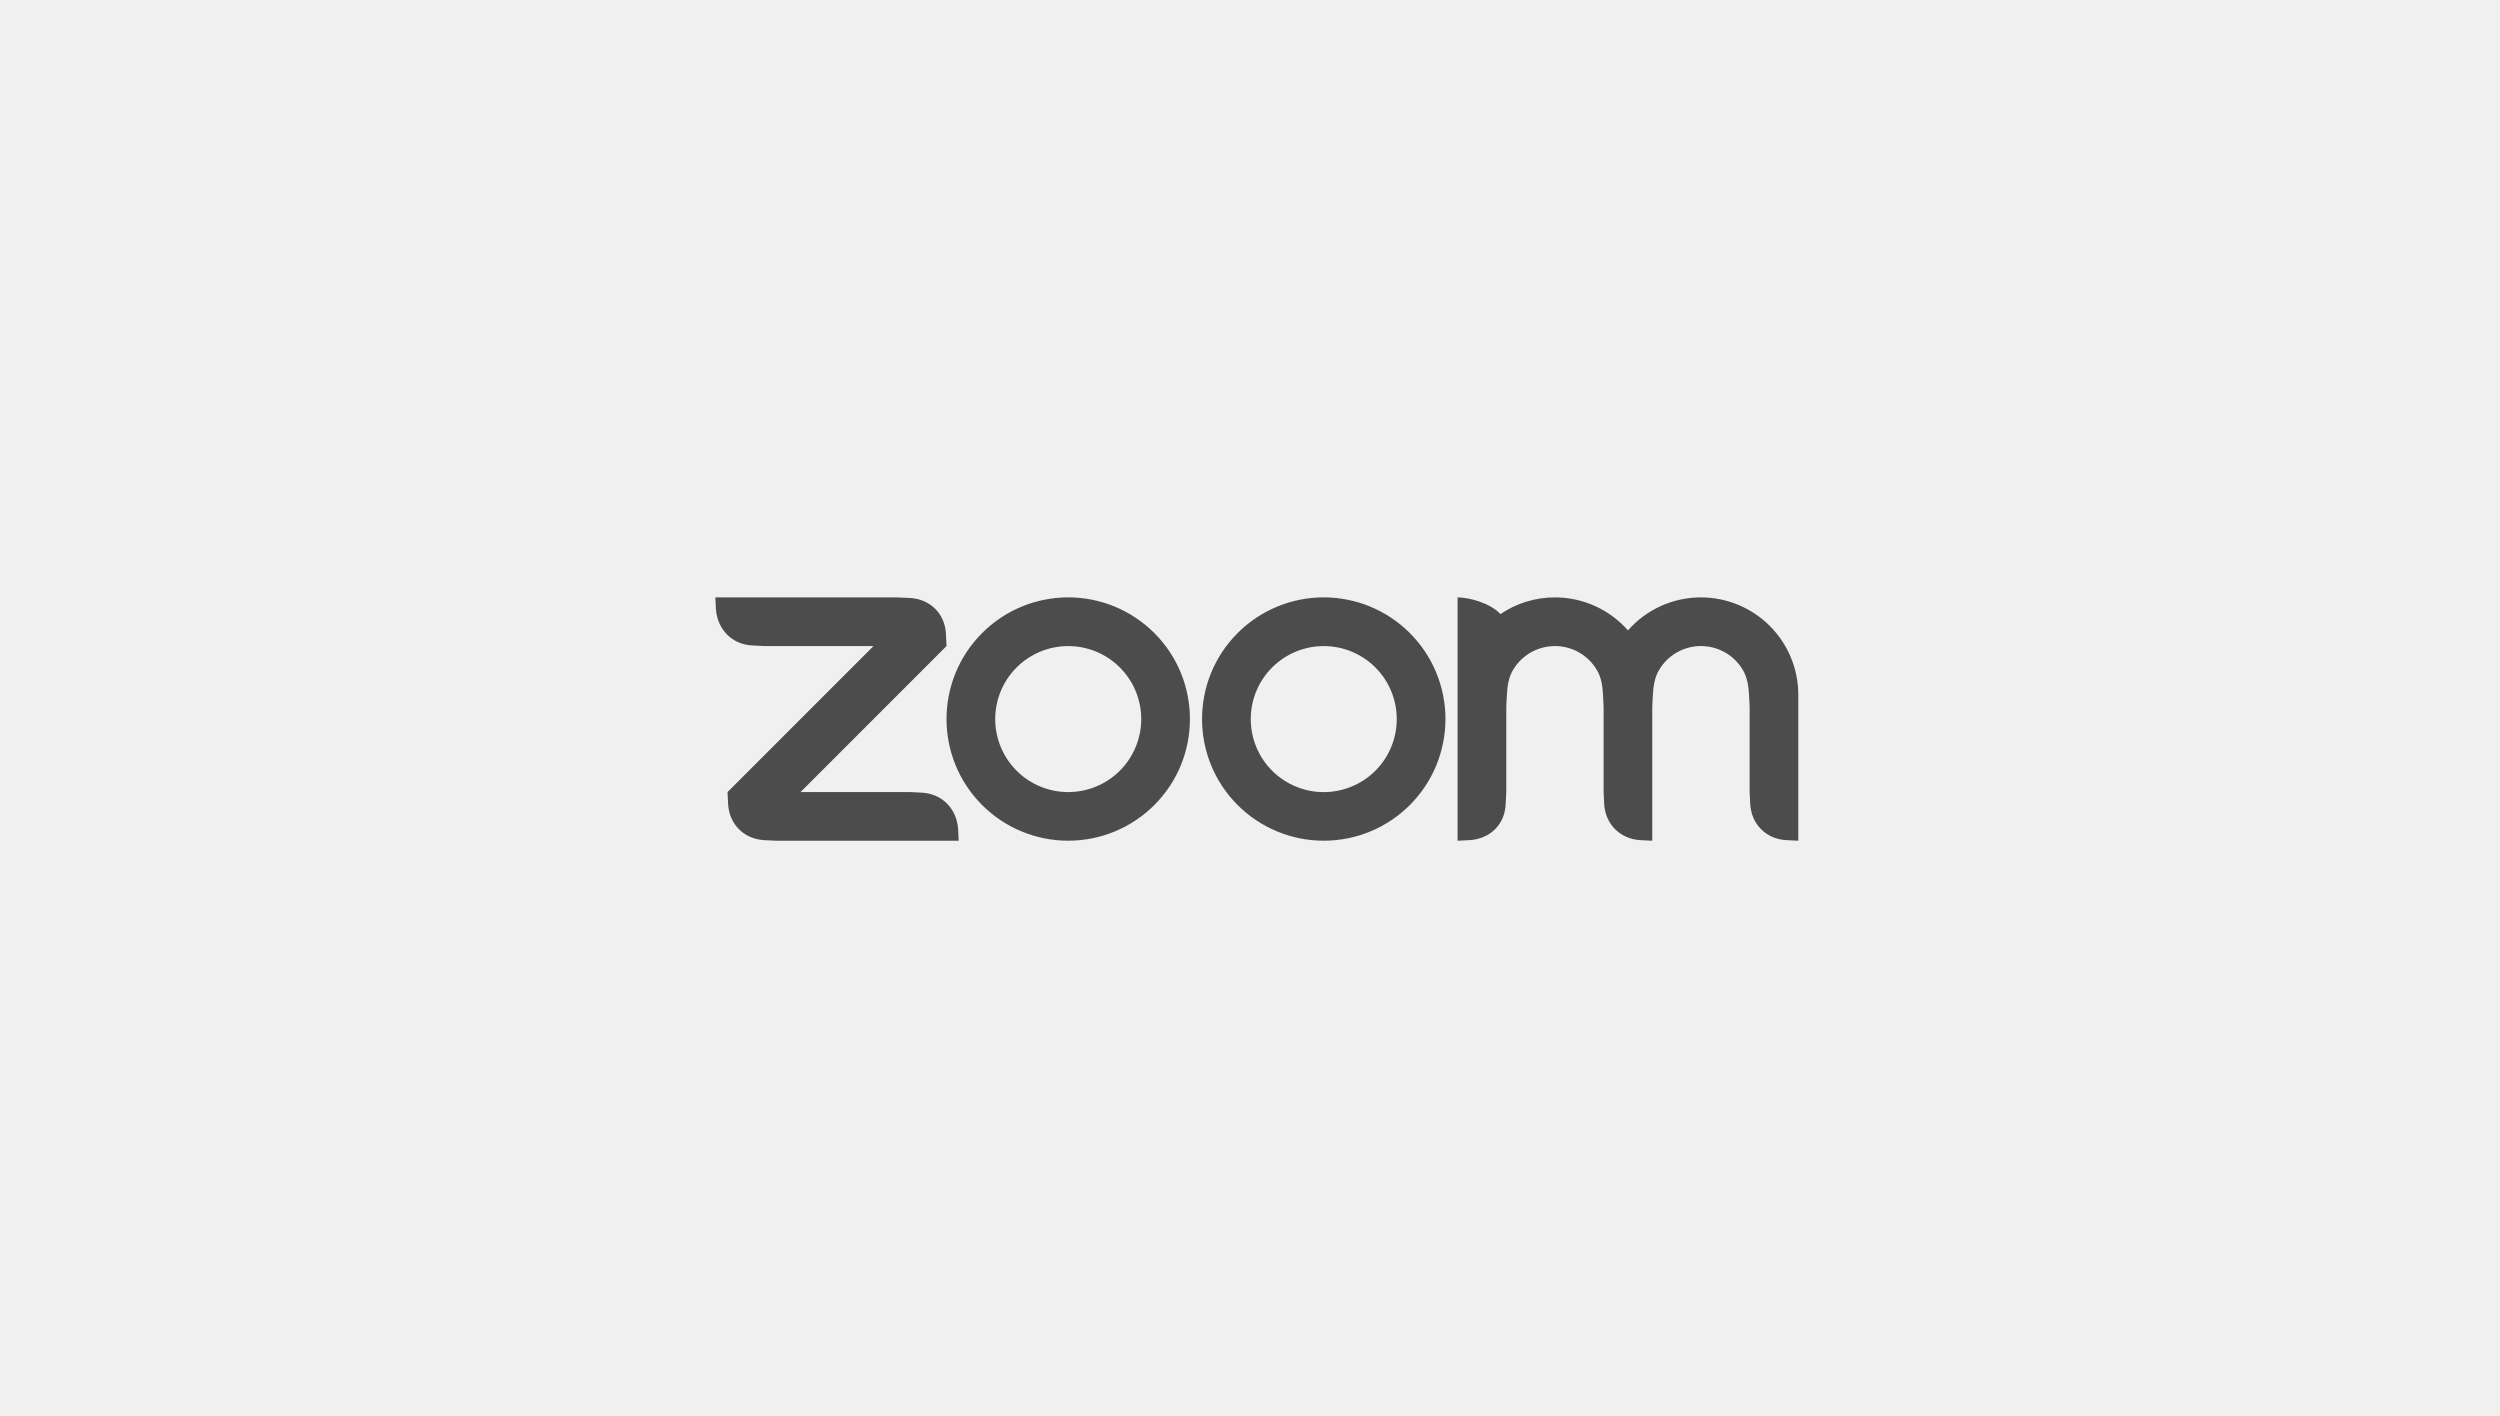
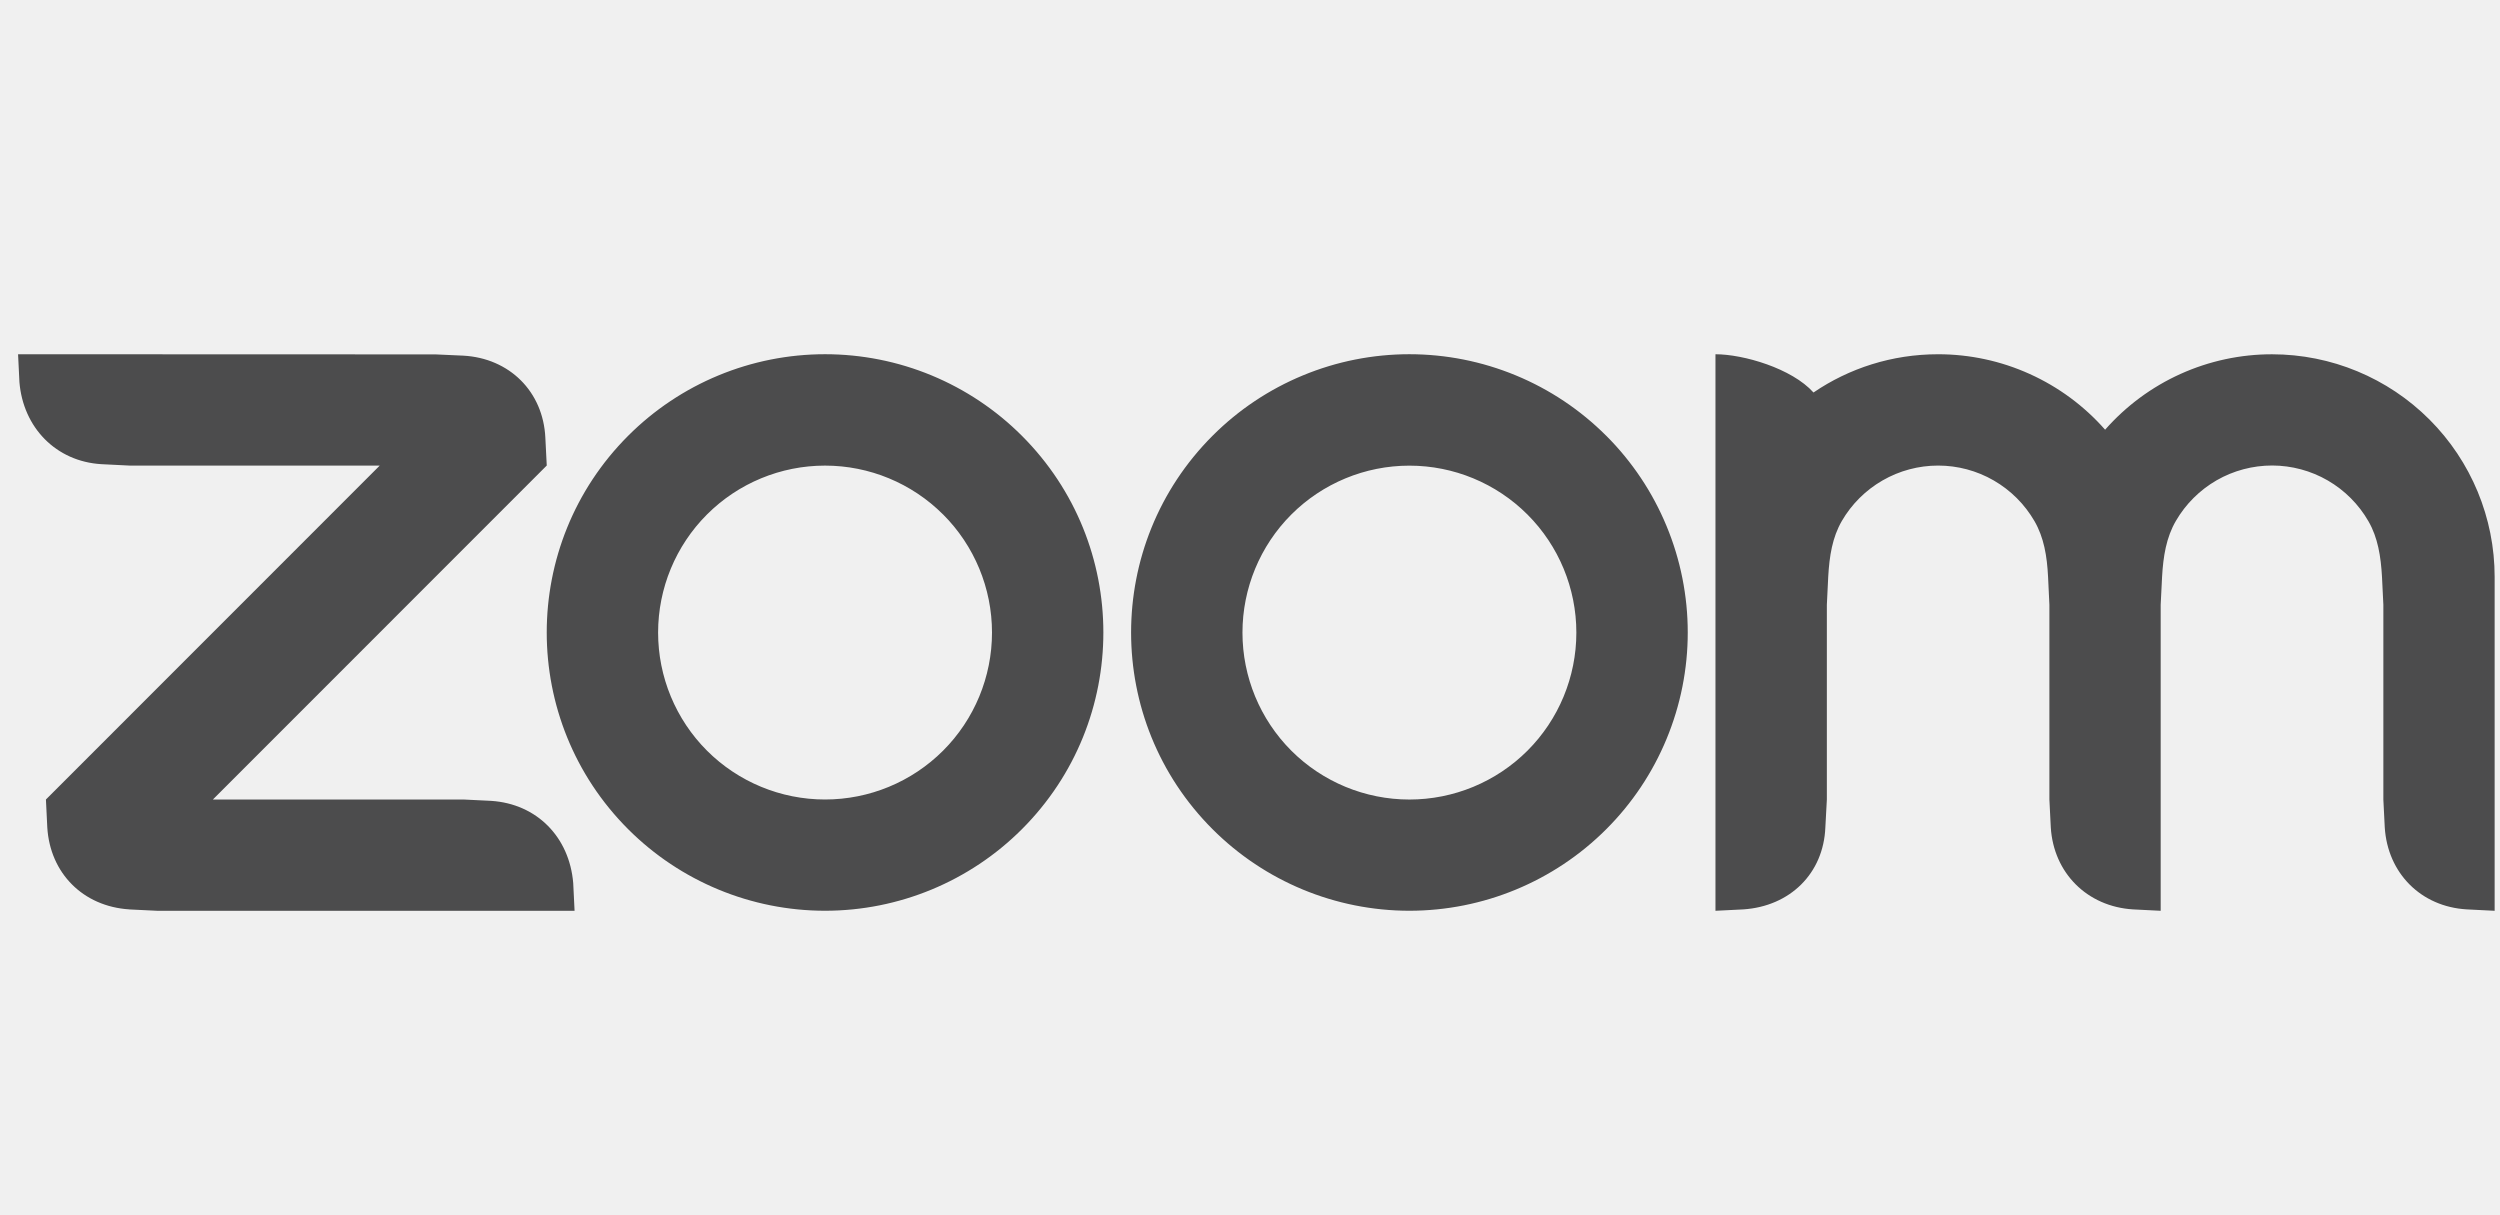
- <svg xmlns="http://www.w3.org/2000/svg" width="113" height="64" viewBox="0 0 113 64" fill="none">
-   <g clip-path="url(#clip0_127_19)">
-     <path fill-rule="evenodd" clip-rule="evenodd" d="M72.188 30.3C72.375 30.623 72.436 30.99 72.456 31.403L72.483 31.953V35.802L72.51 36.352C72.564 37.252 73.228 37.917 74.134 37.974L74.682 38.001V31.953L74.71 31.403C74.732 30.995 74.793 30.62 74.983 30.295C75.176 29.962 75.454 29.685 75.788 29.493C76.123 29.301 76.502 29.2 76.888 29.201C77.273 29.201 77.652 29.304 77.985 29.497C78.319 29.69 78.596 29.968 78.788 30.302C78.975 30.625 79.034 30.999 79.056 31.403L79.083 31.951V35.802L79.111 36.352C79.167 37.257 79.826 37.922 80.735 37.974L81.283 38.001V31.403C81.283 30.236 80.82 29.117 79.995 28.292C79.17 27.467 78.051 27.003 76.884 27.002C76.26 27.002 75.642 27.134 75.073 27.391C74.504 27.648 73.996 28.024 73.584 28.493C73.171 28.024 72.664 27.649 72.094 27.392C71.525 27.134 70.908 27.002 70.284 27.002C69.37 27.002 68.522 27.279 67.82 27.758C67.392 27.28 66.433 27.002 65.883 27.002V38.001L66.433 37.974C67.353 37.913 68.019 37.266 68.055 36.352L68.084 35.802V31.953L68.111 31.403C68.134 30.988 68.192 30.623 68.38 30.298C68.573 29.964 68.851 29.688 69.185 29.495C69.519 29.303 69.898 29.202 70.284 29.201C70.669 29.202 71.048 29.303 71.383 29.496C71.717 29.689 71.994 29.966 72.188 30.3ZM34.534 37.975L35.084 38.001H43.333L43.306 37.453C43.232 36.548 42.591 35.888 41.684 35.829L41.134 35.802H36.185L42.783 29.201L42.756 28.653C42.713 27.739 42.046 27.079 41.134 27.029L40.583 27.004L32.334 27.002L32.361 27.552C32.433 28.448 33.083 29.122 33.983 29.174L34.534 29.201H39.483L32.884 35.802L32.911 36.352C32.966 37.259 33.62 37.916 34.534 37.974V37.975ZM63.723 28.612C64.234 29.123 64.639 29.729 64.916 30.396C65.192 31.064 65.335 31.779 65.335 32.501C65.335 33.223 65.192 33.938 64.916 34.606C64.639 35.273 64.234 35.879 63.723 36.39C62.691 37.421 61.292 38 59.833 38C58.375 38 56.975 37.421 55.943 36.39C53.796 34.242 53.796 30.759 55.943 28.612C56.454 28.101 57.06 27.696 57.727 27.42C58.393 27.144 59.108 27.001 59.83 27.001C60.553 27.001 61.269 27.143 61.937 27.419C62.605 27.696 63.212 28.101 63.723 28.612V28.612ZM62.167 30.169C62.786 30.788 63.133 31.628 63.133 32.503C63.133 33.378 62.786 34.218 62.167 34.837C61.548 35.455 60.709 35.803 59.833 35.803C58.958 35.803 58.119 35.455 57.5 34.837C56.881 34.218 56.534 33.378 56.534 32.503C56.534 31.628 56.881 30.788 57.5 30.169C58.119 29.551 58.958 29.203 59.833 29.203C60.709 29.203 61.548 29.551 62.167 30.169ZM48.287 27.001C49.009 27.001 49.724 27.144 50.391 27.42C51.057 27.697 51.663 28.102 52.174 28.612C54.322 30.759 54.322 34.243 52.174 36.39C51.142 37.421 49.742 38 48.284 38C46.825 38 45.426 37.421 44.394 36.39C42.246 34.242 42.246 30.759 44.394 28.612C44.904 28.101 45.51 27.696 46.177 27.42C46.844 27.144 47.558 27.001 48.28 27.001H48.287ZM50.617 30.168C51.236 30.787 51.584 31.627 51.584 32.502C51.584 33.377 51.236 34.217 50.617 34.836C49.998 35.455 49.159 35.802 48.284 35.802C47.408 35.802 46.569 35.455 45.95 34.836C45.331 34.217 44.984 33.378 44.984 32.502C44.984 31.627 45.331 30.788 45.95 30.169C46.569 29.55 47.408 29.203 48.284 29.203C49.159 29.203 49.998 29.55 50.617 30.169V30.168Z" fill="#4C4C4D" />
+ <svg xmlns="http://www.w3.org/2000/svg" width="70" height="34" viewBox="0 0 70 34" fill="none">
+   <g clip-path="url(#clip0_23_31884)">
+     <path fill-rule="evenodd" clip-rule="evenodd" d="M56.965 14.591C57.23 15.049 57.317 15.569 57.346 16.154L57.383 16.934V22.386L57.422 23.166C57.499 24.441 58.439 25.383 59.723 25.463L60.499 25.502V16.934L60.538 16.154C60.57 15.576 60.656 15.046 60.925 14.585C61.199 14.113 61.593 13.721 62.066 13.448C62.54 13.176 63.077 13.034 63.623 13.034C64.17 13.036 64.706 13.18 65.179 13.454C65.651 13.728 66.044 14.121 66.316 14.595C66.581 15.052 66.664 15.582 66.696 16.154L66.734 16.931V22.386L66.773 23.166C66.853 24.447 67.785 25.39 69.074 25.463L69.85 25.502V16.154C69.85 14.501 69.194 12.916 68.025 11.747C66.857 10.578 65.272 9.921 63.619 9.92C62.734 9.919 61.859 10.107 61.053 10.471C60.247 10.835 59.528 11.367 58.943 12.032C58.359 11.368 57.639 10.836 56.833 10.472C56.027 10.107 55.153 9.919 54.268 9.919C52.974 9.919 51.773 10.312 50.778 10.99C50.171 10.313 48.813 9.919 48.033 9.919V25.502L48.813 25.463C50.117 25.377 51.059 24.46 51.11 23.166L51.152 22.386V16.934L51.19 16.154C51.223 15.566 51.305 15.049 51.571 14.588C51.845 14.116 52.239 13.724 52.712 13.452C53.185 13.179 53.722 13.036 54.268 13.036C54.814 13.036 55.351 13.179 55.825 13.453C56.298 13.726 56.691 14.118 56.965 14.591ZM3.622 25.464L4.402 25.502H16.088L16.05 24.725C15.944 23.443 15.037 22.508 13.752 22.424L12.972 22.386H5.961L15.309 13.035L15.27 12.258C15.21 10.964 14.264 10.029 12.972 9.958L12.193 9.923L0.506 9.919L0.544 10.699C0.647 11.968 1.567 12.923 2.842 12.997L3.622 13.036H10.633L1.286 22.386L1.324 23.166C1.401 24.451 2.328 25.381 3.622 25.463V25.464ZM44.974 12.2C45.698 12.924 46.272 13.783 46.663 14.728C47.055 15.673 47.257 16.686 47.257 17.71C47.257 18.733 47.055 19.746 46.663 20.692C46.272 21.637 45.698 22.496 44.974 23.219C43.512 24.68 41.53 25.501 39.463 25.501C37.397 25.501 35.414 24.68 33.953 23.219C30.91 20.177 30.91 15.243 33.953 12.2C34.675 11.477 35.534 10.903 36.479 10.512C37.423 10.12 38.436 9.919 39.459 9.918C40.483 9.918 41.497 10.119 42.444 10.511C43.39 10.902 44.25 11.477 44.974 12.201V12.2ZM42.769 14.407C43.646 15.284 44.138 16.473 44.138 17.713C44.138 18.952 43.646 20.142 42.769 21.019C41.892 21.895 40.703 22.387 39.463 22.387C38.224 22.387 37.034 21.895 36.157 21.019C35.281 20.142 34.789 18.952 34.789 17.713C34.789 16.473 35.281 15.284 36.157 14.407C37.034 13.53 38.224 13.038 39.463 13.038C40.703 13.038 41.892 13.53 42.769 14.407ZM23.106 9.918C24.129 9.919 25.141 10.12 26.086 10.512C27.031 10.904 27.889 11.478 28.612 12.201C31.655 15.243 31.655 20.177 28.612 23.219C27.15 24.68 25.168 25.501 23.101 25.501C21.035 25.501 19.052 24.68 17.59 23.219C14.548 20.177 14.548 15.243 17.59 12.2C18.313 11.477 19.172 10.903 20.116 10.512C21.061 10.12 22.074 9.919 23.096 9.918H23.106ZM26.407 14.405C27.284 15.282 27.776 16.471 27.776 17.711C27.776 18.951 27.284 20.141 26.407 21.018C25.53 21.894 24.341 22.386 23.101 22.386C21.861 22.386 20.672 21.894 19.795 21.018C18.919 20.141 18.427 18.952 18.427 17.712C18.427 16.472 18.919 15.283 19.795 14.406C20.672 13.529 21.861 13.037 23.101 13.037C24.341 13.037 25.53 13.529 26.407 14.406V14.405Z" fill="#4C4C4D" />
  </g>
  <defs>
-     <clipPath id="clip0_127_19">
-       <rect width="49" height="24" fill="white" transform="translate(32.334 20)" />
+     <clipPath id="clip0_23_31884">
+       <rect width="69.417" height="34" fill="white" transform="translate(0.505859)" />
    </clipPath>
  </defs>
</svg>
